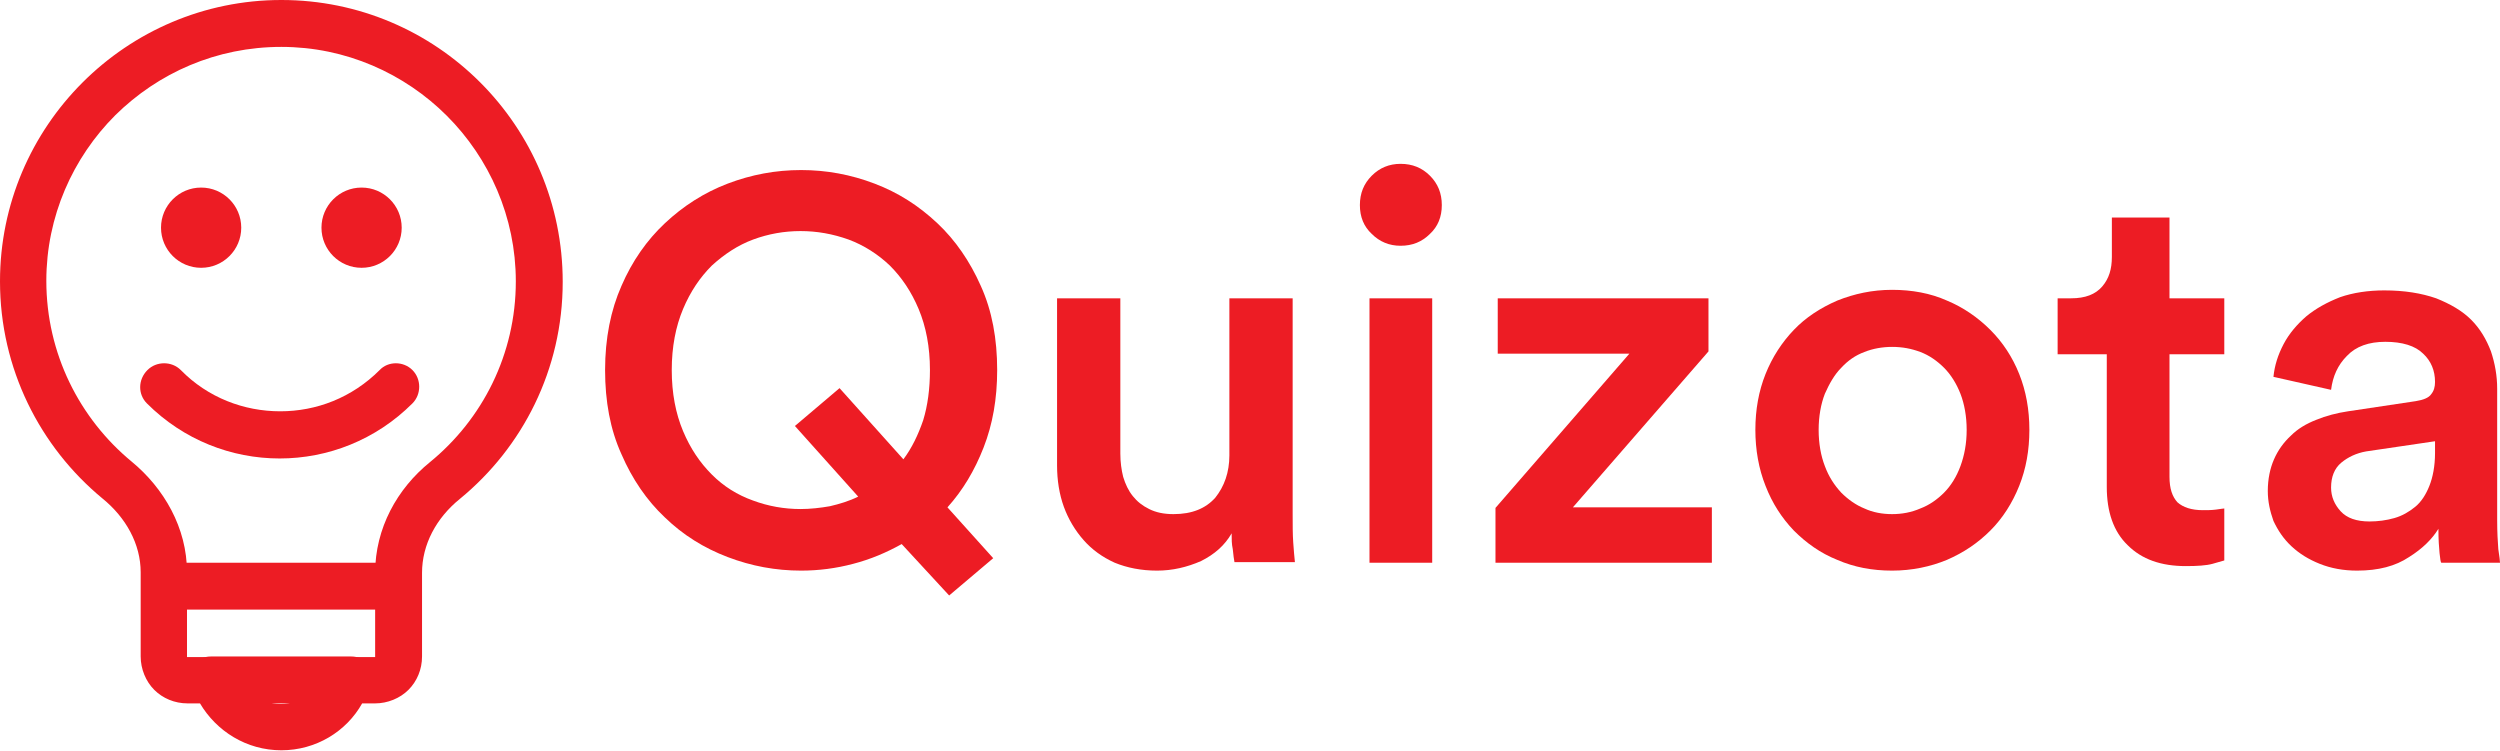
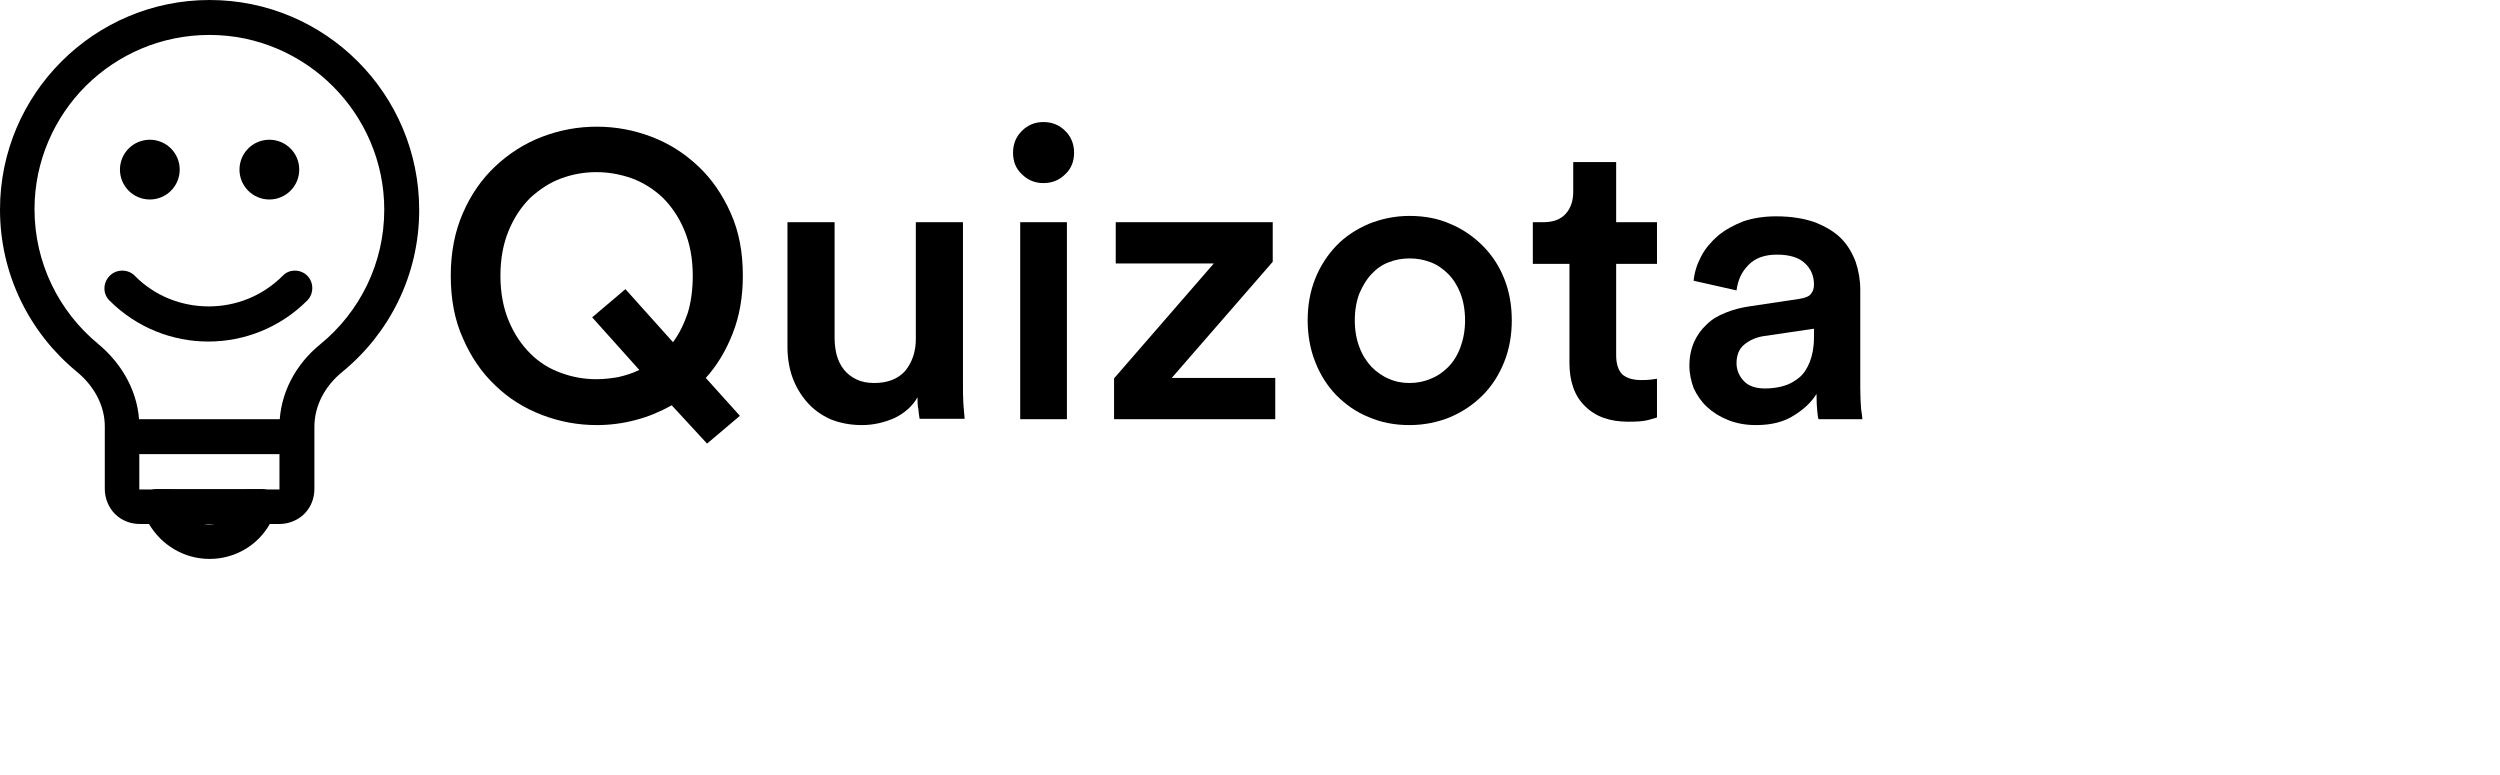
- <svg xmlns="http://www.w3.org/2000/svg" version="1.1" id="Layer_1" x="0px" y="0px" viewBox="0 0 442.5 132.8" style="enable-background:new 0 0 442.5 132.8;" xml:space="preserve">
-   <style type="text/css">
- 	.st0{fill:#ED1C24;}
- </style>
+ <svg class="Header__logo Header__logo--Quizota" viewBox="0 0 594 184" version="1.1" data-reactid=".co531mtm9s.0.0.0.0.0">
  <g id="XMLID_36_">
    <g id="XMLID_4_">
      <g id="Logo-Copy_8_" transform="translate(46, 89)">
        <g id="Group-30_8_">
          <path id="Fill-252_8_" class="st0" d="M-20-17.6C-7-4.6,14-4.6,27-17.6c1.6-1.6,1.6-4.3,0-5.9s-4.3-1.6-5.8,0      c-4.9,4.9-11.2,7.3-17.6,7.3s-12.8-2.4-17.6-7.3c-1.6-1.6-4.3-1.6-5.9,0C-21.6-21.8-21.6-19.2-20-17.6" />
          <circle id="Oval-2_17_" class="st0" cx="-10.4" cy="-48.7" r="7.1" />
          <circle id="Oval-2_16_" class="st0" cx="18" cy="-48.7" r="7.1" />
          <path id="Fill-253_8_" class="st0" d="M-8.7,35.5h24.9c2.3,0,4.1-1.9,4.1-4.2c0-2.3-1.9-4.1-4.1-4.1H-8.7      c-2.3,0-4.1,1.9-4.1,4.1S-10.9,35.5-8.7,35.5" />
          <path id="Fill-254_8_" class="st0" d="M-12.8,18.9h33.2c2.3,0,4.2-1.9,4.2-4.1s-1.9-4.2-4.2-4.2h-33.2c-2.3,0-4.2,1.9-4.2,4.2      S-15.1,18.9-12.8,18.9" />
          <path id="Fill-255_8_" class="st0" d="M30.1-7.2c-5.8,4.7-9.7,11.7-9.7,19.6v14.9h-7.9l-1,2.8c-1.1,3.1-4.2,5.5-7.8,5.5      c-3.6,0-6.7-2.4-7.9-5.6l-1-2.7h-7.7V12.3c0-7.9-4.1-14.9-9.8-19.6h0c-9.2-7.6-15.1-19.1-15.1-32c0-11.4,4.7-21.8,12.2-29.3      C-18-76.1-7.7-80.7,3.8-80.7c11.4,0,21.8,4.7,29.3,12.2c7.5,7.5,12.2,17.9,12.2,29.3C45.3-26.3,39.4-14.8,30.1-7.2L30.1-7.2z       M3.8-89C-23.6-89-46-66.7-46-39.2c0,15.5,7.1,29.3,18.1,38.4l0,0c4.2,3.4,6.8,8.1,6.8,13.1v14.9c0,2.2,0.9,4.4,2.4,5.9      c1.5,1.5,3.6,2.4,5.9,2.4h2.2c2.9,4.9,8.2,8.3,14.4,8.3c6.1,0,11.5-3.3,14.3-8.3h2.3c2.2,0,4.4-0.9,5.9-2.4      c1.5-1.5,2.4-3.6,2.4-5.9V12.4c0-5,2.5-9.7,6.7-13.1c11.1-9.1,18.2-22.9,18.2-38.4C53.6-66.7,31.3-89,3.8-89L3.8-89z" />
        </g>
      </g>
    </g>
    <g id="XMLID_2_">
      <path id="XMLID_3_" class="st0" d="M107.1,65.5c0-5.6,1-10.6,2.9-14.9c1.9-4.4,4.5-8.1,7.7-11.1c3.2-3,6.9-5.4,11.1-7    c4.2-1.6,8.5-2.4,13-2.4c4.5,0,8.8,0.8,13,2.4c4.2,1.6,7.8,3.9,11.1,7c3.2,3,5.8,6.8,7.7,11.1c2,4.4,2.9,9.4,2.9,14.9    c0,5.1-0.8,9.6-2.4,13.7c-1.6,4.1-3.7,7.6-6.4,10.6l8.1,9l-7.8,6.6l-8.4-9.1c-2.7,1.5-5.5,2.7-8.6,3.5c-3,0.8-6.1,1.2-9.2,1.2    c-4.5,0-8.8-0.8-13-2.4c-4.2-1.6-7.9-3.9-11.1-7c-3.2-3-5.8-6.8-7.7-11.2C108,76,107.1,71,107.1,65.5z M118.9,65.5    c0,4.1,0.7,7.7,2,10.8c1.3,3.1,3,5.6,5.1,7.7c2.1,2.1,4.5,3.6,7.3,4.6c2.7,1,5.5,1.5,8.4,1.5c1.7,0,3.5-0.2,5.2-0.5    c1.7-0.4,3.4-0.9,5-1.7l-11.2-12.5l7.9-6.7l11.3,12.6c1.5-2,2.6-4.3,3.5-6.9c0.8-2.6,1.2-5.6,1.2-8.9c0-4.1-0.7-7.7-2-10.8    c-1.3-3.1-3-5.6-5.1-7.7c-2.1-2-4.6-3.6-7.3-4.6c-2.8-1-5.6-1.5-8.5-1.5c-2.9,0-5.7,0.5-8.4,1.5c-2.7,1-5.1,2.6-7.3,4.6    c-2.1,2.1-3.8,4.6-5.1,7.7C119.6,57.8,118.9,61.4,118.9,65.5z" />
      <path id="XMLID_9_" class="st0" d="M218,94.4c-1.2,2.1-3,3.7-5.4,4.9c-2.5,1.1-5.1,1.7-7.8,1.7c-2.8,0-5.3-0.5-7.5-1.4    c-2.2-1-4-2.3-5.5-4c-1.5-1.7-2.7-3.7-3.5-5.9c-0.8-2.2-1.2-4.7-1.2-7.3V52.8h11.2v27.5c0,1.5,0.2,2.9,0.5,4.1    c0.4,1.3,0.9,2.4,1.7,3.4c0.8,1,1.7,1.7,2.9,2.3c1.2,0.6,2.6,0.9,4.3,0.9c3.3,0,5.7-1,7.4-2.9c1.6-2,2.5-4.5,2.5-7.5V52.8h11.2V91    c0,1.9,0,3.6,0.1,5c0.1,1.4,0.2,2.6,0.3,3.5h-10.7c-0.1-0.5-0.2-1.3-0.3-2.3C218,96.3,218,95.4,218,94.4z" />
      <path id="XMLID_11_" class="st0" d="M240.7,36.3c0-2.1,0.7-3.8,2.1-5.2c1.4-1.4,3.1-2.1,5.1-2.1c2.1,0,3.8,0.7,5.2,2.1    c1.4,1.4,2.1,3.1,2.1,5.2c0,2.1-0.7,3.8-2.1,5.1c-1.4,1.4-3.1,2.1-5.2,2.1c-2,0-3.7-0.7-5.1-2.1C241.4,40.1,240.7,38.4,240.7,36.3    z M242.4,99.6V52.8h11.1v46.8H242.4z" />
      <path id="XMLID_14_" class="st0" d="M264.7,99.6v-9.7l23.7-27.3h-23.3v-9.8h37.3v9.4l-24,27.6H303v9.8H264.7z" />
      <path id="XMLID_16_" class="st0" d="M334.9,51.3c3.5,0,6.8,0.6,9.7,1.9c2.9,1.2,5.5,3,7.7,5.2c2.2,2.2,3.9,4.8,5.1,7.8    c1.2,3,1.8,6.3,1.8,9.9c0,3.6-0.6,6.9-1.8,9.9c-1.2,3-2.9,5.7-5.1,7.9c-2.2,2.2-4.7,3.9-7.7,5.2c-2.9,1.2-6.2,1.9-9.7,1.9    c-3.5,0-6.7-0.6-9.7-1.9c-3-1.2-5.5-3-7.7-5.2c-2.1-2.2-3.8-4.8-5-7.9c-1.2-3-1.8-6.4-1.8-9.9c0-3.6,0.6-6.9,1.8-9.9    c1.2-3,2.9-5.6,5-7.8c2.1-2.2,4.7-3.9,7.7-5.2C328.2,52,331.4,51.3,334.9,51.3z M334.9,91c1.7,0,3.4-0.3,5-1    c1.6-0.6,3-1.6,4.2-2.8c1.2-1.2,2.2-2.8,2.9-4.7c0.7-1.9,1.1-4,1.1-6.4c0-2.4-0.4-4.6-1.1-6.4c-0.7-1.8-1.7-3.4-2.9-4.6    c-1.2-1.2-2.6-2.2-4.2-2.8c-1.6-0.6-3.2-0.9-5-0.9c-1.7,0-3.4,0.3-4.9,0.9c-1.6,0.6-2.9,1.5-4.1,2.8c-1.2,1.2-2.1,2.8-2.9,4.6    c-0.7,1.8-1.1,4-1.1,6.4c0,2.4,0.4,4.6,1.1,6.4c0.7,1.9,1.7,3.4,2.9,4.7c1.2,1.2,2.6,2.2,4.1,2.8C331.5,90.7,333.2,91,334.9,91z" />
      <path id="XMLID_19_" class="st0" d="M384,52.8h9.7v9.9H384v21.7c0,2.1,0.5,3.5,1.4,4.5c1,0.9,2.5,1.4,4.5,1.4c0.8,0,1.5,0,2.3-0.1    c0.8-0.1,1.3-0.2,1.5-0.2v9.2c-0.3,0.1-1,0.3-2.1,0.6c-1.1,0.3-2.7,0.4-4.7,0.4c-4.4,0-7.8-1.2-10.3-3.7    c-2.5-2.4-3.7-5.9-3.7-10.3V62.7h-8.7v-9.9h2.4c2.5,0,4.3-0.7,5.5-2.1c1.2-1.4,1.7-3.1,1.7-5.2v-7H384V52.8z" />
      <path id="XMLID_21_" class="st0" d="M401.4,86.9c0-2.1,0.4-4,1.1-5.6c0.7-1.6,1.7-3,3-4.2c1.2-1.2,2.7-2.1,4.5-2.8    c1.7-0.7,3.6-1.2,5.6-1.5l12-1.8c1.3-0.2,2.3-0.6,2.7-1.2c0.5-0.6,0.7-1.3,0.7-2.2c0-2-0.7-3.7-2.1-5c-1.4-1.4-3.7-2.1-6.7-2.1    c-2.9,0-5.2,0.8-6.8,2.5c-1.6,1.6-2.5,3.6-2.8,6l-10.2-2.3c0.2-2,0.8-3.9,1.8-5.8c1-1.9,2.4-3.5,4-4.9c1.7-1.4,3.7-2.5,6-3.4    c2.3-0.8,5-1.2,7.8-1.2c3.6,0,6.6,0.5,9.2,1.4c2.5,1,4.6,2.2,6.2,3.8c1.6,1.6,2.7,3.5,3.5,5.6c0.7,2.1,1.1,4.3,1.1,6.6v23.3    c0,2.1,0.1,3.8,0.2,5.1c0.2,1.3,0.3,2.1,0.3,2.4h-10.4c-0.1-0.1-0.2-0.7-0.3-1.7c-0.1-1-0.2-2.4-0.2-4.3c-1.1,1.8-2.8,3.5-5.2,5    c-2.4,1.6-5.4,2.4-9.2,2.4c-2.4,0-4.6-0.4-6.6-1.2c-2-0.8-3.6-1.8-5-3.1c-1.4-1.3-2.4-2.8-3.2-4.5    C401.8,90.5,401.4,88.8,401.4,86.9z M419.4,92.3c1.5,0,3-0.2,4.4-0.6c1.4-0.4,2.6-1.1,3.7-2c1.1-0.9,1.9-2.2,2.5-3.7    c0.6-1.5,1-3.5,1-5.8v-2.1l-12.2,1.8c-1.7,0.3-3.2,1-4.4,2c-1.2,1-1.8,2.5-1.8,4.4c0,1.6,0.6,3,1.7,4.2    C415.4,91.7,417.1,92.3,419.4,92.3z" />
    </g>
  </g>
</svg>
